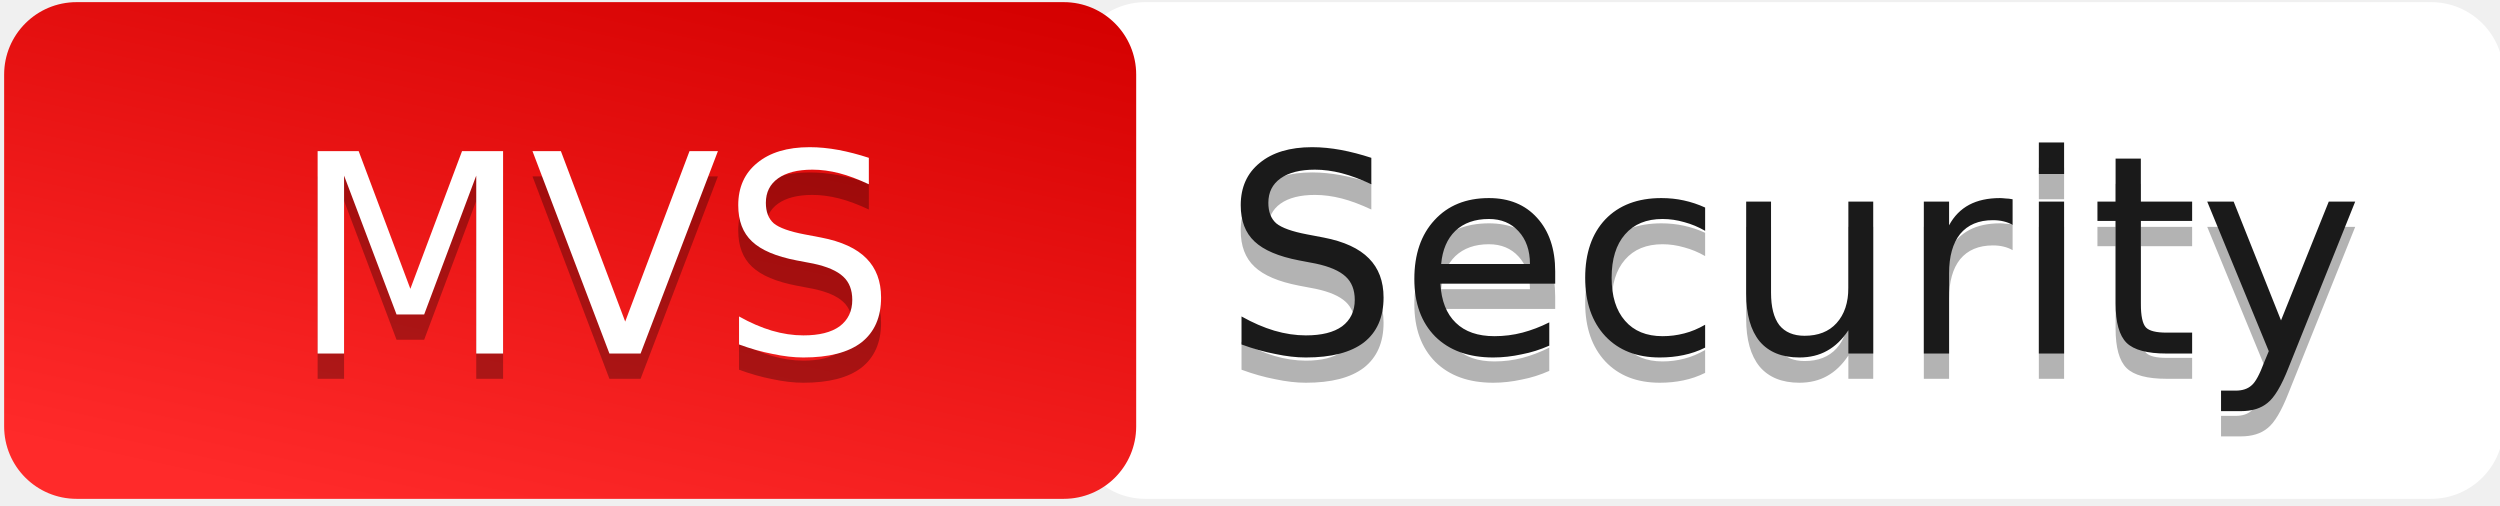
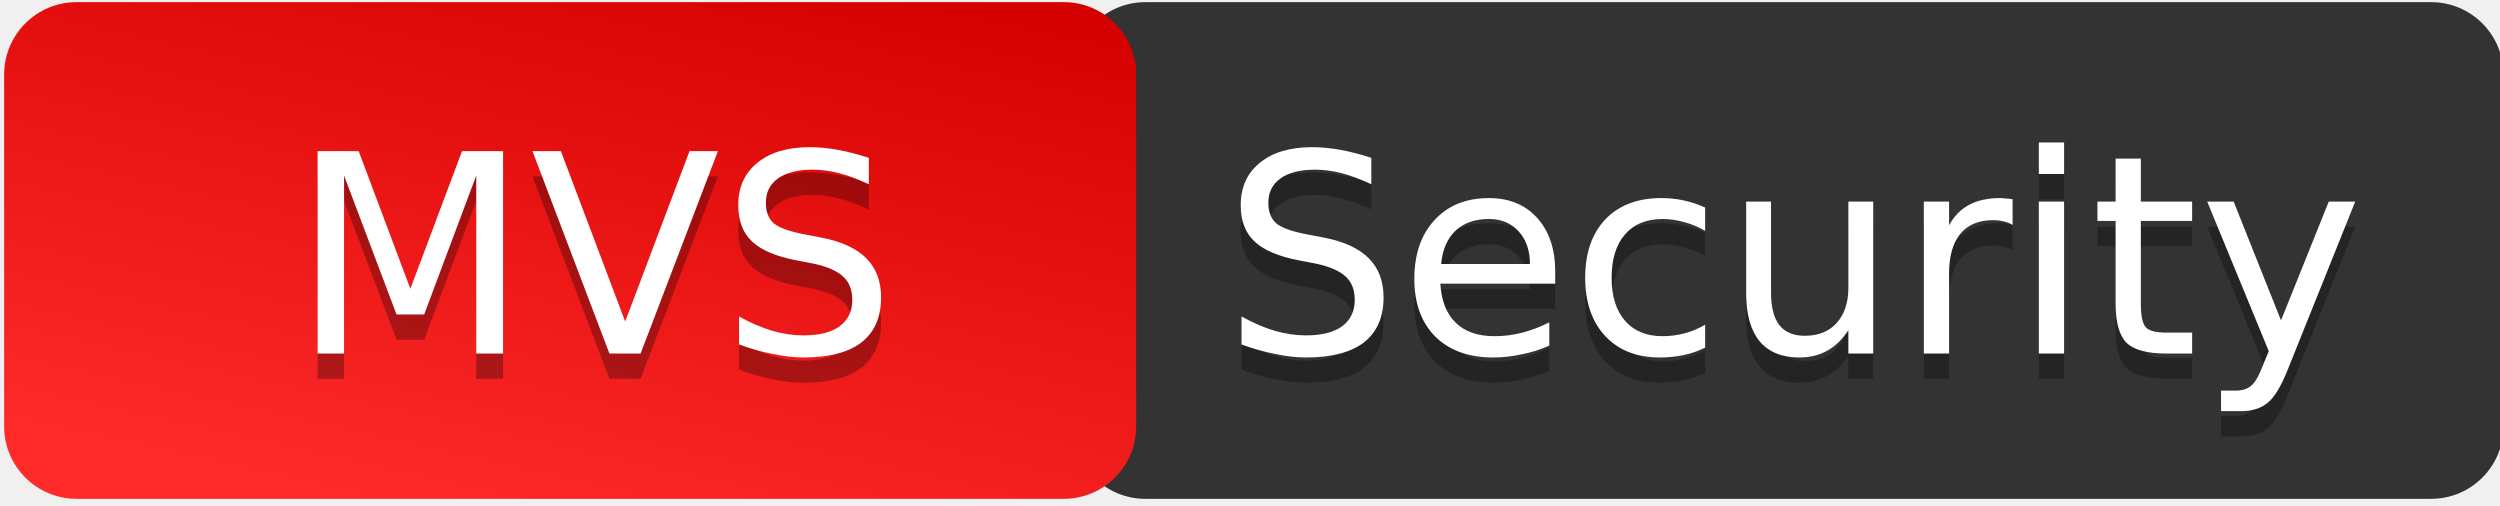
<svg xmlns="http://www.w3.org/2000/svg" xmlns:xlink="http://www.w3.org/1999/xlink" width="99" height="20" id="svg3439" version="1.1">
  <defs id="defs3469">
    <linearGradient id="linearGradient3498">
      <stop style="stop-color:#ff2a2a;stop-opacity:1;" offset="0" id="stop3500" />
      <stop style="stop-color:#d40000;stop-opacity:1" offset="1" id="stop3502" />
    </linearGradient>
    <linearGradient xlink:href="#linearGradient3498" id="linearGradient3504" x1="20.862" y1="21.854" x2="26.425" y2="-3.412" gradientUnits="userSpaceOnUse" />
  </defs>
  <linearGradient id="b" x2="0" y2="44.497" gradientTransform="scale(2.224859,0.4494666)" x1="0" y1="0" gradientUnits="userSpaceOnUse">
    <stop offset="0" stop-color="#bbb" stop-opacity=".1" id="stop3442" />
    <stop offset="1" stop-opacity=".1" id="stop3444" />
  </linearGradient>
  <mask id="a">
    <rect width="99" height="20" rx="3" fill="#fff" id="rect3447" />
  </mask>
  <g fill="#fff" text-anchor="middle" font-family="DejaVu Sans,Verdana,Geneva,sans-serif" font-size="11" id="g3457">
    <g id="g3477">
      <g id="g3514">
-         <rect ry="2.868" y="0.085" x="42.49" height="19.669" width="56.65" id="rect3481-3" style="opacity:1;fill:#ffffff;fill-opacity:1;stroke:none;stroke-width:5;stroke-miterlimit:4;stroke-dasharray:none;stroke-opacity:1" />
-         <rect ry="2.868" y="0.085" x="0.164" height="19.669" width="44.829" id="rect3481" style="opacity:1;fill:url(#linearGradient3504);fill-opacity:1;stroke:none;stroke-width:5;stroke-miterlimit:4;stroke-dasharray:none;stroke-opacity:1" />
-         <text x="23.5" y="15" id="text3459" style="fill:#010101;fill-opacity:0.3">MVS</text>
-         <text x="23.5" y="14" id="text3461">MVS</text>
-         <text x="71" y="15" id="text3463" style="fill:#010101;fill-opacity:0.3">Security</text>
-         <text style="fill:#1a1a1a;" x="71" y="14" id="text3465">Security</text>
+         <g id="g3543">
+           <rect style="opacity:1;fill:#333333;fill-opacity:1;stroke:none;stroke-width:5;stroke-miterlimit:4;stroke-dasharray:none;stroke-opacity:1" id="rect3481-3" width="56.65" height="19.669" x="42.49" y="0.085" ry="2.868" />
+           <rect style="opacity:1;fill:url(#linearGradient3504);fill-opacity:1;stroke:none;stroke-width:5;stroke-miterlimit:4;stroke-dasharray:none;stroke-opacity:1" id="rect3481" width="44.829" height="19.669" x="0.164" y="0.085" ry="2.868" />
+           <text style="fill:#010101;fill-opacity:0.3" id="text3459" y="15" x="23.5">MVS</text>
+           <text id="text3461" y="14" x="23.5">MVS</text>
+           <text style="fill:#010101;fill-opacity:0.3" id="text3463" y="15" x="71">Security</text>
+           <text id="text3465" y="14" x="71" style="fill:#1a1a1a;">
+             <tspan id="tspan3541" style="fill:#ffffff">Security</tspan>
+           </text>
+         </g>
      </g>
    </g>
  </g>
</svg>
